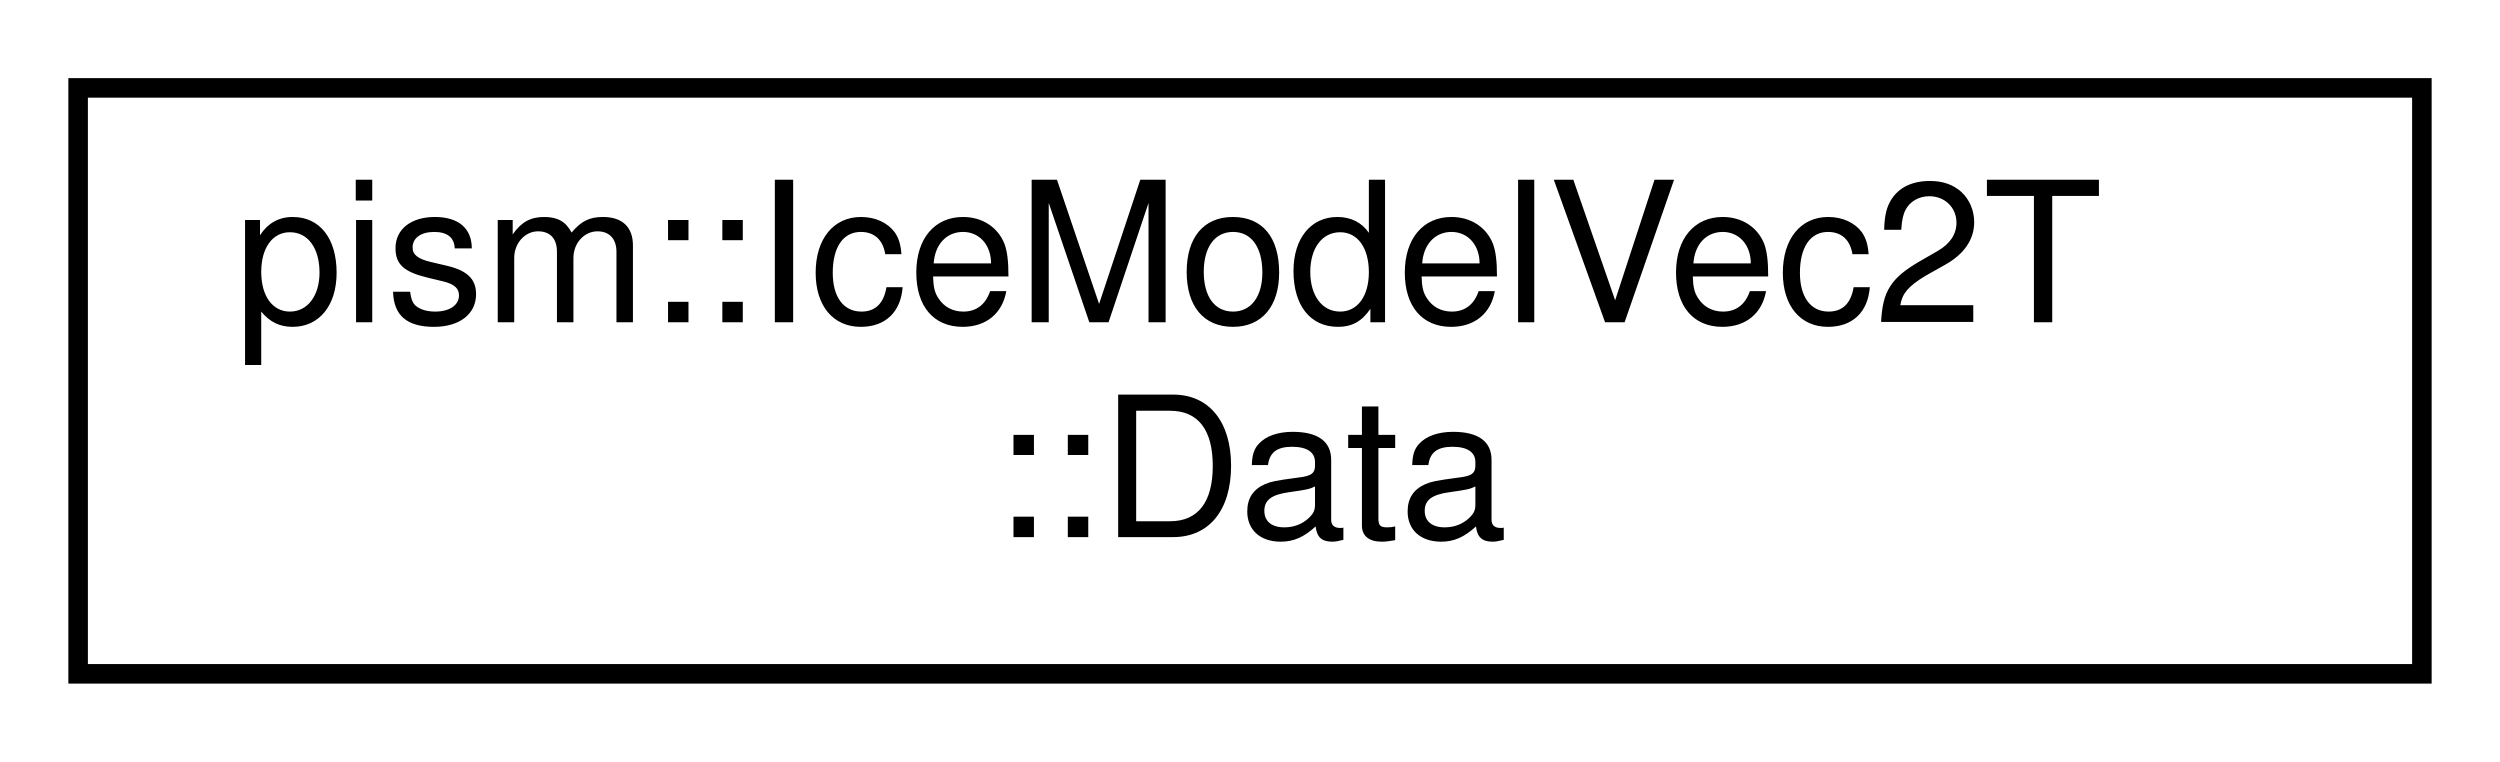
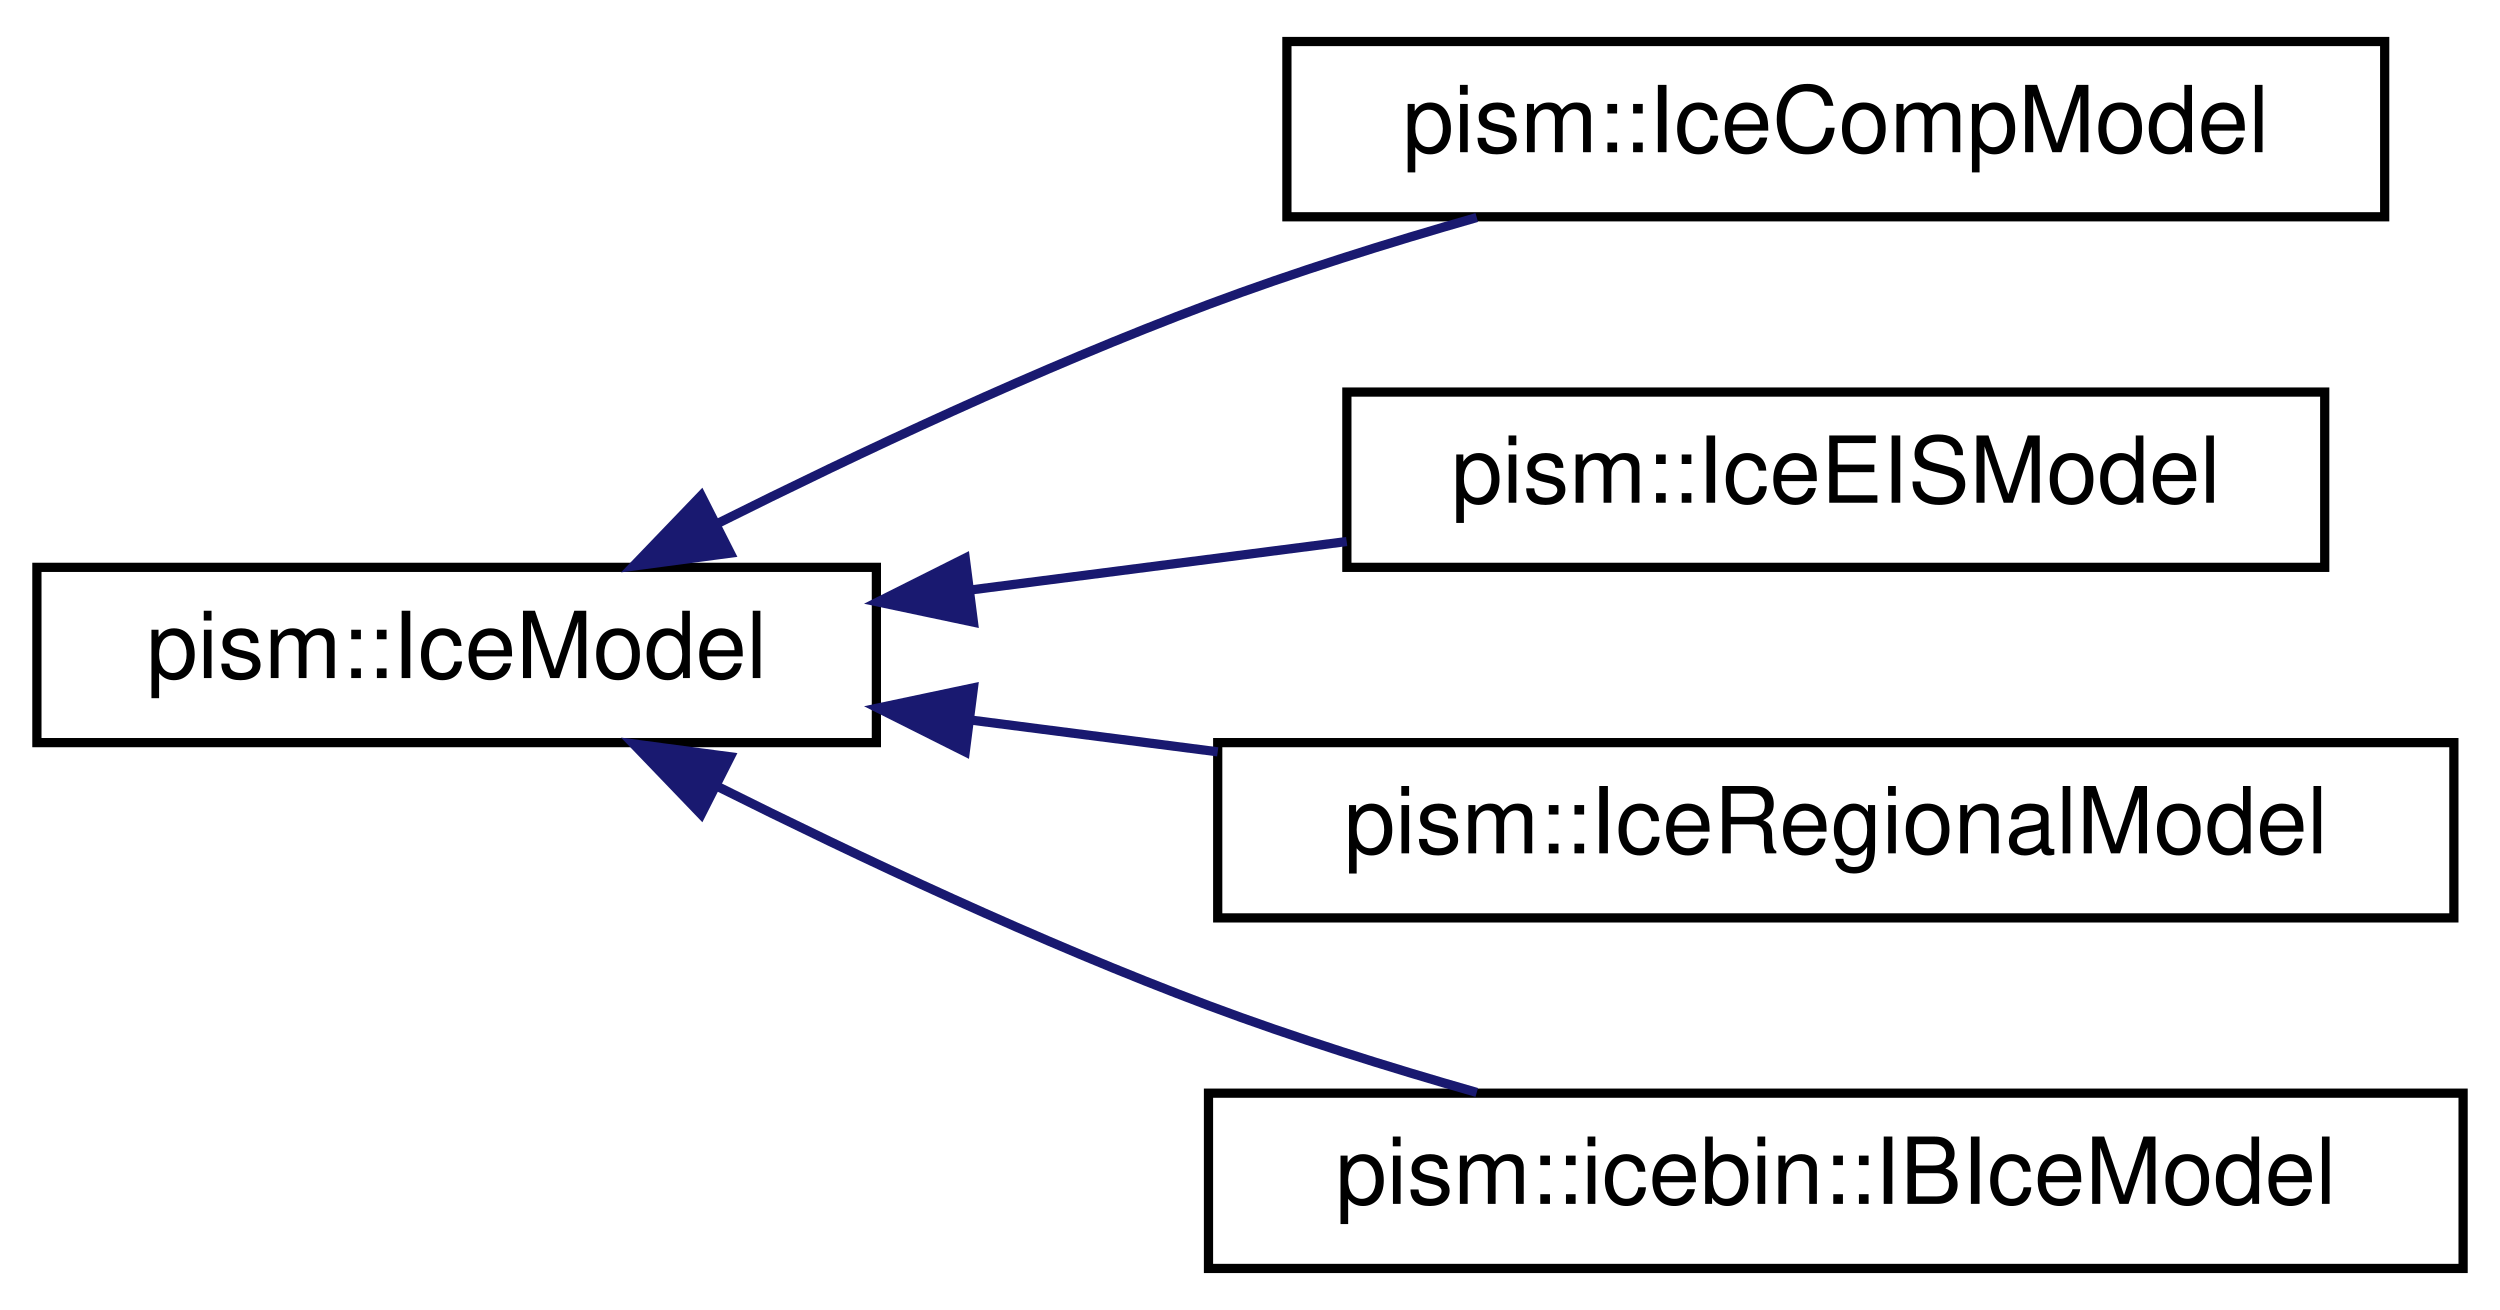
- <svg xmlns="http://www.w3.org/2000/svg" xmlns:xlink="http://www.w3.org/1999/xlink" width="128pt" height="39pt" viewBox="0.00 0.00 128.00 39.00">
-   <g id="graph0" class="graph" transform="scale(1 1) rotate(0) translate(4 35)">
+ <svg xmlns="http://www.w3.org/2000/svg" xmlns:xlink="http://www.w3.org/1999/xlink" width="271pt" height="142pt" viewBox="0.00 0.00 271.00 142.00">
+   <g id="graph0" class="graph" transform="scale(1 1) rotate(0) translate(4 138)">
    <g id="node1" class="node">
      <g id="a_node1">
-         <a xlink:href="structpism_1_1IceModelVec2T_1_1Data.html" target="_top" xlink:title=" ">
-           <polygon fill="none" stroke="black" points="0,-0.5 0,-30.5 120,-30.5 120,-0.5 0,-0.5" />
-           <text text-anchor="start" x="8" y="-18.5" font-family="Helvetica,sans-Serif" font-size="10.00">pism::IceModelVec2T</text>
-           <text text-anchor="middle" x="60" y="-7.5" font-family="Helvetica,sans-Serif" font-size="10.00">::Data</text>
+         <a xlink:href="classpism_1_1IceModel.html" target="_top" xlink:title=" ">
+           <polygon fill="none" stroke="black" points="0,-57.5 0,-76.5 91,-76.5 91,-57.5 0,-57.5" />
+           <text text-anchor="middle" x="45.5" y="-64.5" font-family="Helvetica,sans-Serif" font-size="10.00">pism::IceModel</text>
        </a>
      </g>
    </g>
+     <g id="node2" class="node">
+       <g id="a_node2">
+         <a xlink:href="classpism_1_1IceCompModel.html" target="_top" xlink:title=" ">
+           <polygon fill="none" stroke="black" points="135.5,-114.5 135.5,-133.5 254.5,-133.5 254.5,-114.5 135.5,-114.5" />
+           <text text-anchor="middle" x="195" y="-121.5" font-family="Helvetica,sans-Serif" font-size="10.00">pism::IceCompModel</text>
+         </a>
+       </g>
+     </g>
+     <g id="edge1" class="edge">
+       <path fill="none" stroke="midnightblue" d="M73.63,-81.18C89.02,-88.87 108.78,-98.17 127,-105 136.28,-108.48 146.49,-111.68 156.08,-114.42" />
+       <polygon fill="midnightblue" stroke="midnightblue" points="75.17,-78.04 64.67,-76.64 72.01,-84.28 75.17,-78.04" />
+     </g>
+     <g id="node3" class="node">
+       <g id="a_node3">
+         <a xlink:href="classpism_1_1IceEISModel.html" target="_top" xlink:title="Derived class for doing EISMINT II simplified geometry experiments.">
+           <polygon fill="none" stroke="black" points="142,-76.5 142,-95.5 248,-95.5 248,-76.5 142,-76.5" />
+           <text text-anchor="middle" x="195" y="-83.5" font-family="Helvetica,sans-Serif" font-size="10.00">pism::IceEISModel</text>
+         </a>
+       </g>
+     </g>
+     <g id="edge2" class="edge">
+       <path fill="none" stroke="midnightblue" d="M101.16,-74.04C114.51,-75.76 128.76,-77.6 141.98,-79.3" />
+       <polygon fill="midnightblue" stroke="midnightblue" points="101.52,-70.56 91.16,-72.75 100.63,-77.5 101.52,-70.56" />
+     </g>
+     <g id="node4" class="node">
+       <g id="a_node4">
+         <a xlink:href="classpism_1_1IceRegionalModel.html" target="_top" xlink:title="A version of the PISM core class (IceModel) which knows about the no_model_mask and its semantics.">
+           <polygon fill="none" stroke="black" points="128,-38.5 128,-57.5 262,-57.5 262,-38.5 128,-38.5" />
+           <text text-anchor="middle" x="195" y="-45.5" font-family="Helvetica,sans-Serif" font-size="10.00">pism::IceRegionalModel</text>
+         </a>
+       </g>
+     </g>
+     <g id="edge3" class="edge">
+       <path fill="none" stroke="midnightblue" d="M101.2,-59.95C109.93,-58.83 119.04,-57.66 128,-56.5" />
+       <polygon fill="midnightblue" stroke="midnightblue" points="100.63,-56.5 91.16,-61.25 101.52,-63.44 100.63,-56.5" />
+     </g>
+     <g id="node5" class="node">
+       <g id="a_node5">
+         <a xlink:href="classpism_1_1icebin_1_1IBIceModel.html" target="_top" xlink:title=" ">
+           <polygon fill="none" stroke="black" points="127,-0.5 127,-19.5 263,-19.5 263,-0.5 127,-0.5" />
+           <text text-anchor="middle" x="195" y="-7.5" font-family="Helvetica,sans-Serif" font-size="10.00">pism::icebin::IBIceModel</text>
+         </a>
+       </g>
+     </g>
+     <g id="edge4" class="edge">
+       <path fill="none" stroke="midnightblue" d="M73.63,-52.82C89.02,-45.13 108.78,-35.83 127,-29 136.28,-25.52 146.49,-22.32 156.08,-19.58" />
+       <polygon fill="midnightblue" stroke="midnightblue" points="72.01,-49.72 64.67,-57.36 75.17,-55.96 72.01,-49.72" />
+     </g>
  </g>
</svg>
